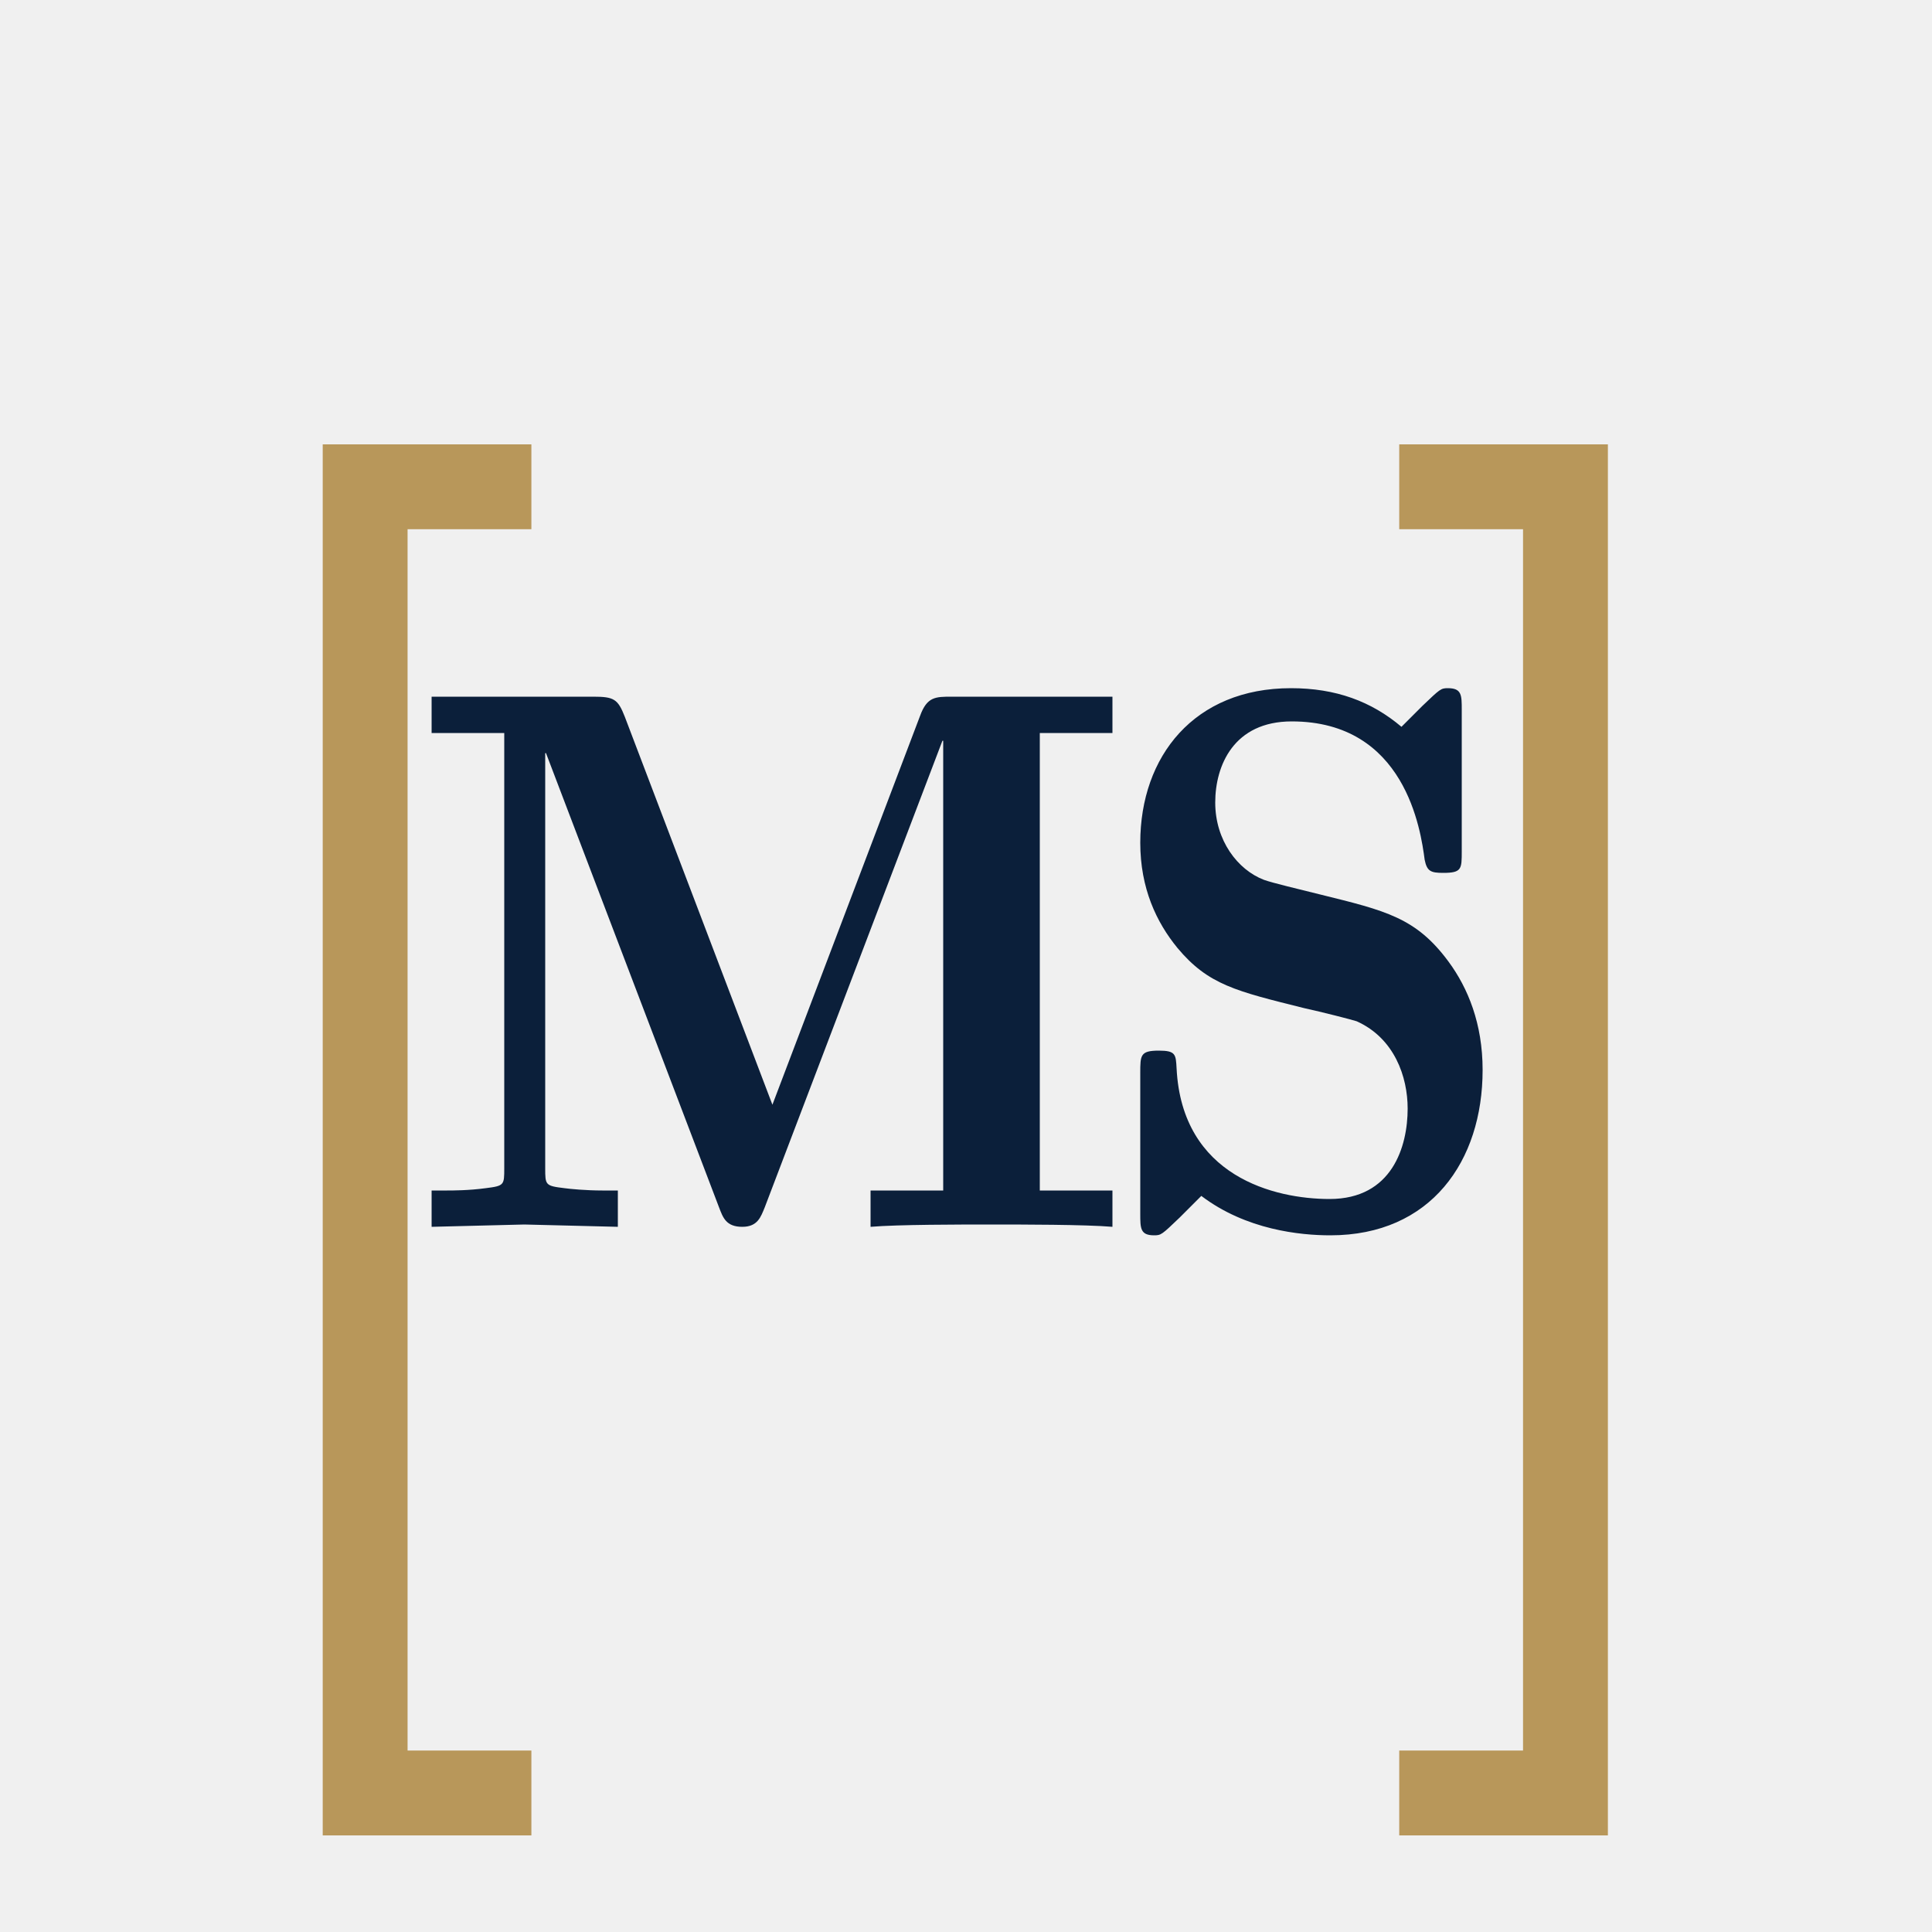
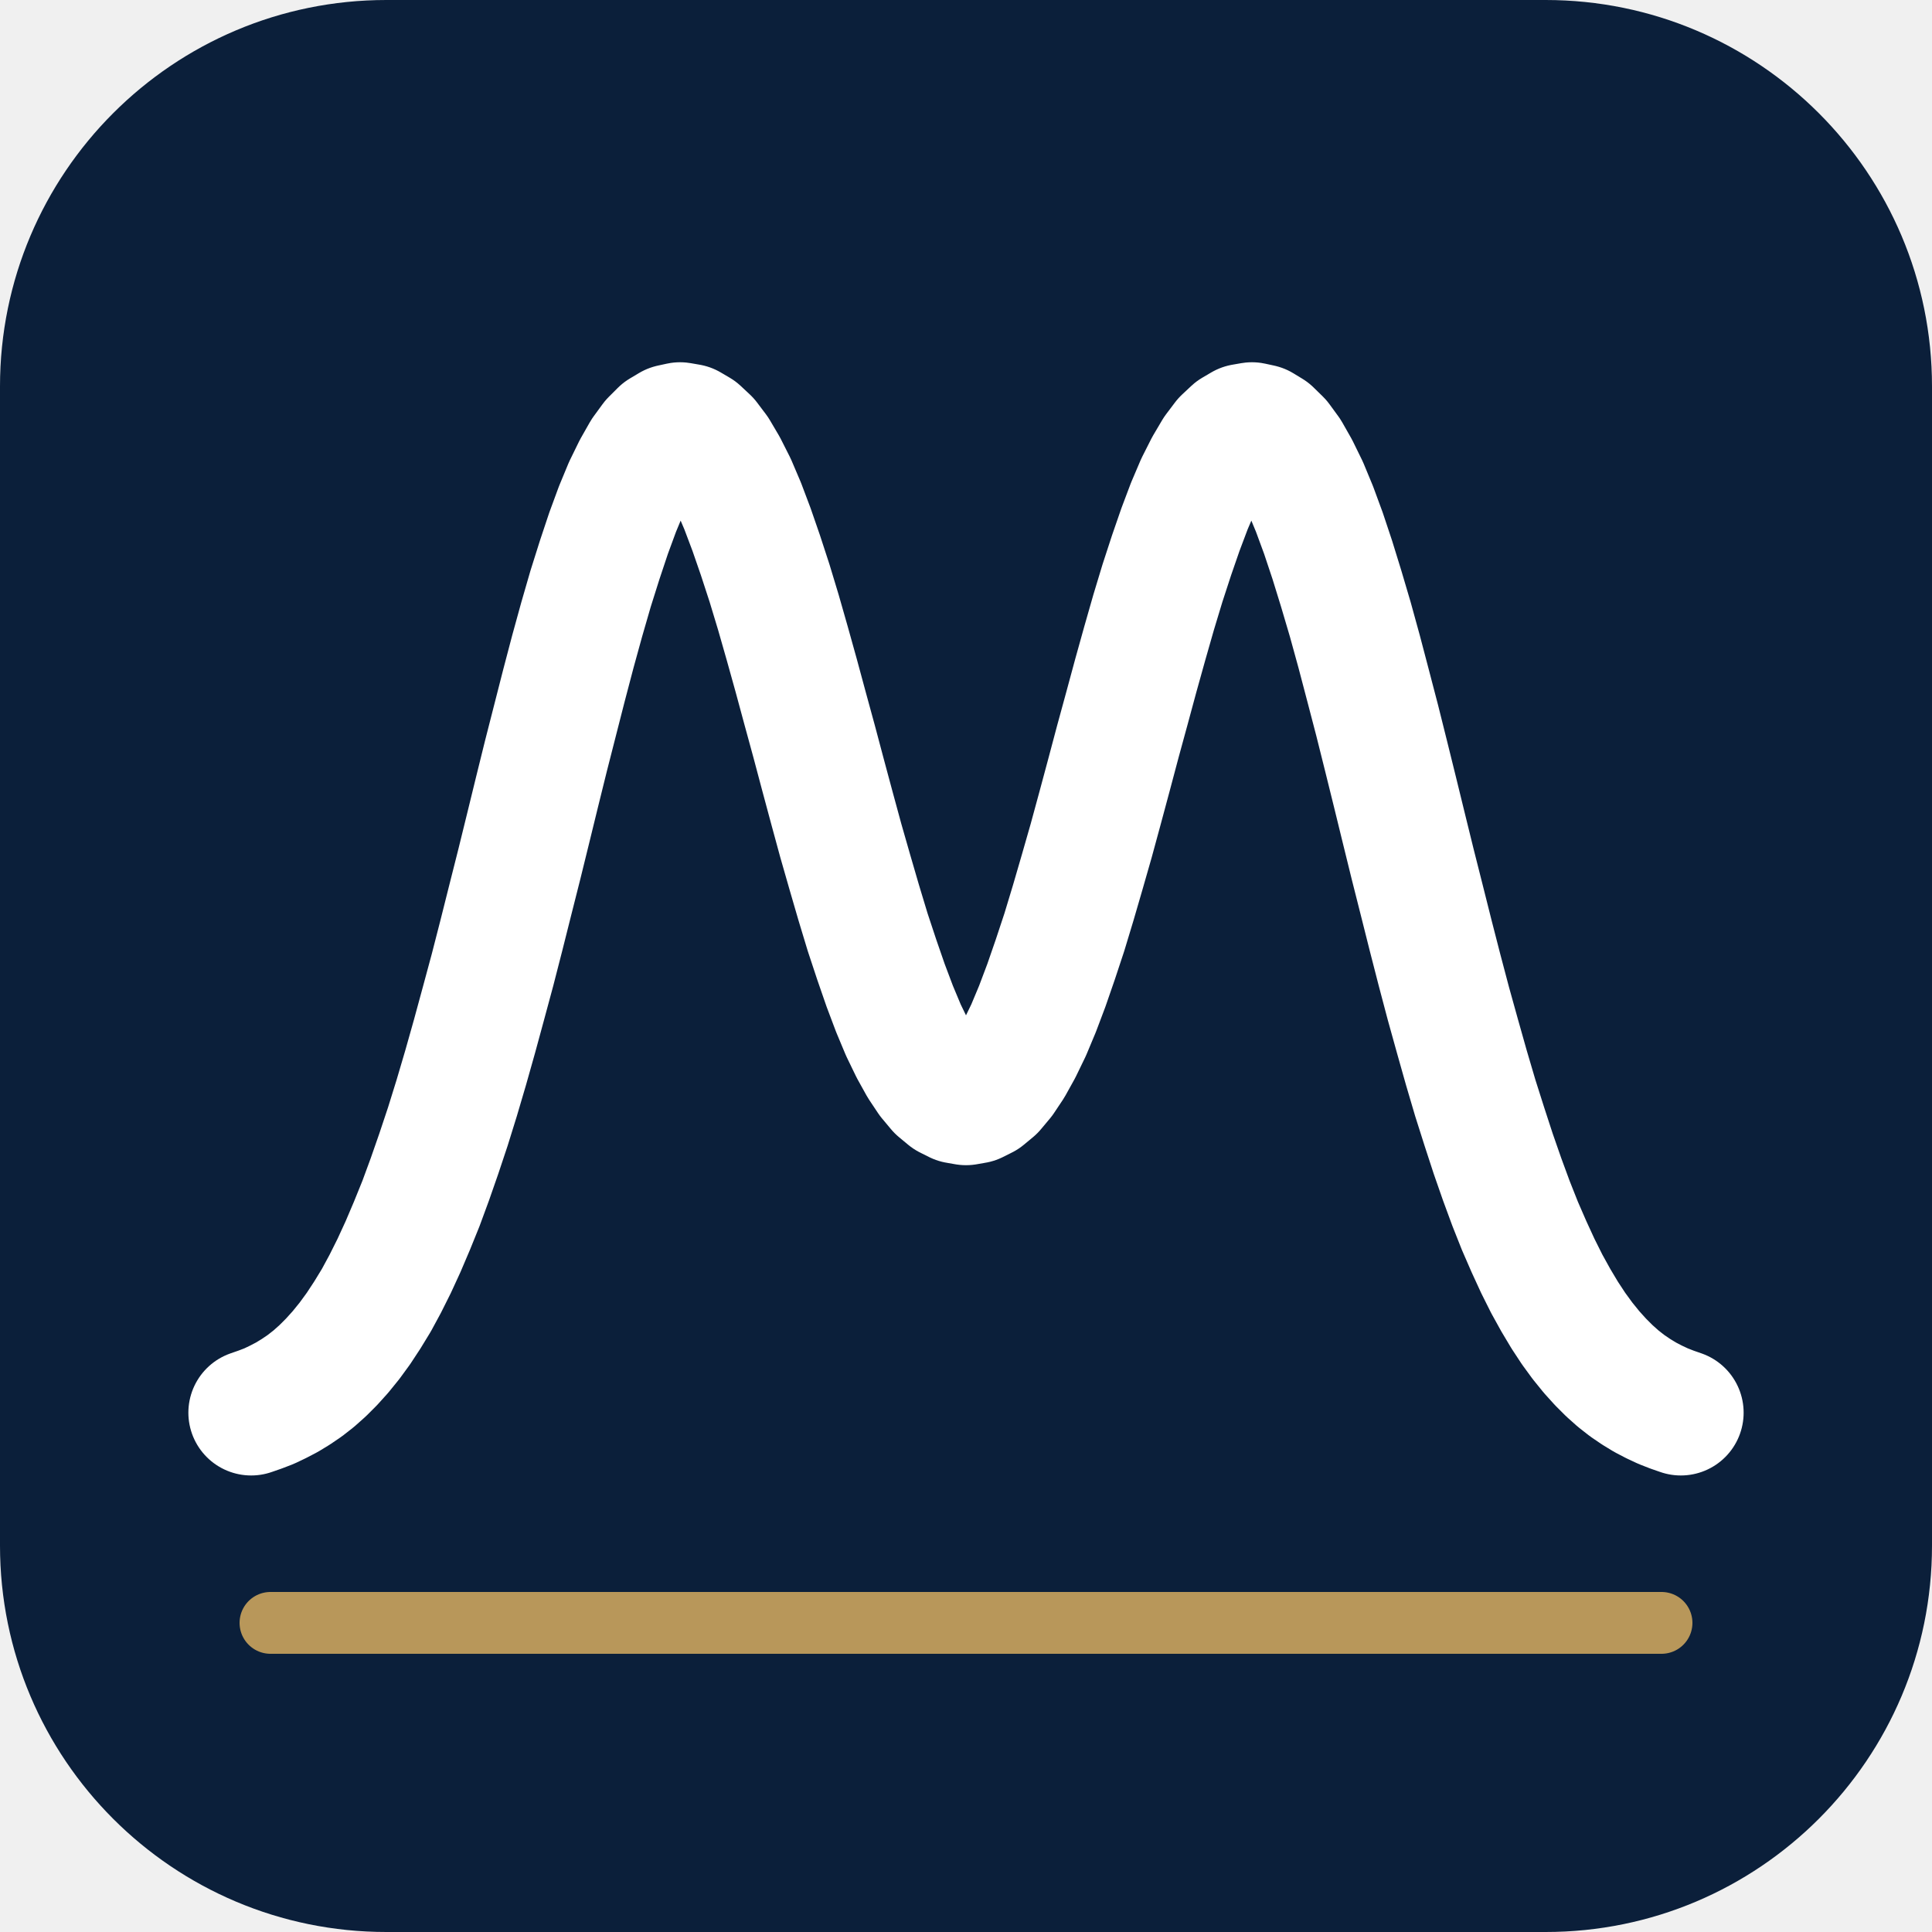
<svg xmlns="http://www.w3.org/2000/svg" viewBox="0 0 100 100">
-   <path d="M27.504 95.0V90.608H21.096V27.392H27.504V23H16.704V95.0Z" fill="#b8975a" />
-   <path d="M83.224 95.0V23H72.424V27.392H78.832V90.608H72.424V95.0Z" fill="#b8975a" />
-   <path d="M57.58 63.5V61.62H53.82V37.94H57.58V36.06H49.26C48.42 36.06 47.98 36.06 47.62 37.06L39.98 57.18L32.34 37.1C31.98 36.18 31.78 36.06 30.7 36.06H22.34V37.94H26.1V60.46C26.1 61.34 26.1 61.38 25.14 61.5C24.26 61.62 23.42 61.62 23.14 61.62H22.34V63.5L27.14 63.38L31.98 63.5V61.62H31.18C30.34 61.62 29.5 61.54 29.22 61.5C28.22 61.38 28.22 61.34 28.22 60.46V38.98H28.26L37.22 62.5C37.42 63.02 37.58 63.5 38.42 63.5C39.22 63.5 39.38 62.98 39.58 62.5L48.78 38.34H48.82V61.62H45.06V63.5C46.46 63.38 49.74 63.38 51.3 63.38C52.86 63.38 56.18 63.38 57.58 63.5ZM76.74 55.38C76.74 52.98 75.98 51.14 74.98 49.78C73.3 47.5 71.74 47.14 68.34 46.3C67.22 46.02 65.86 45.7 65.42 45.54C64.06 45.02 62.9 43.5 62.9 41.54C62.9 39.62 63.86 37.34 66.86 37.34C72.74 37.34 73.54 42.98 73.74 44.5C73.86 45.1 74.06 45.18 74.7 45.18C75.66 45.18 75.66 44.98 75.66 44.06V36.74C75.66 35.98 75.66 35.62 74.94 35.62C74.58 35.62 74.54 35.66 73.62 36.54L72.54 37.62C70.98 36.3 69.14 35.62 66.82 35.62C61.82 35.62 59.02 39.14 59.02 43.62C59.02 45.98 59.86 47.74 60.94 49.06C62.54 50.98 63.98 51.3 67.5 52.18C68.42 52.38 69.98 52.78 70.22 52.86C72.18 53.74 72.86 55.74 72.86 57.38C72.86 59.34 72.06 62.06 68.82 62.06C65.98 62.06 61.18 60.9 60.9 55.3C60.86 54.58 60.86 54.38 59.98 54.38C59.02 54.38 59.02 54.62 59.02 55.54V62.82C59.02 63.58 59.02 63.94 59.74 63.94C60.1 63.94 60.14 63.9 61.06 63.02L62.18 61.9C64.5 63.66 67.3 63.94 68.86 63.94C74.06 63.94 76.74 60.1 76.74 55.38Z" fill="#0b1f3a" />
+   <rect width="100" height="100" rx="20" fill="#0b1f3a" />
+   <path d="M13.00,73.12 L13.46,72.96 L13.93,72.78 L14.39,72.56 L14.85,72.32 L15.31,72.04 L15.78,71.72 L16.24,71.36 L16.70,70.95 L17.16,70.49 L17.62,69.98 L18.09,69.40 L18.55,68.77 L19.01,68.07 L19.48,67.30 L19.94,66.45 L20.40,65.53 L20.86,64.53 L21.32,63.45 L21.79,62.29 L22.25,61.04 L22.71,59.72 L23.18,58.31 L23.64,56.83 L24.10,55.27 L24.56,53.64 L25.02,51.95 L25.49,50.21 L25.95,48.42 L26.41,46.59 L26.88,44.73 L27.34,42.86 L27.80,40.98 L28.26,39.12 L28.73,37.28 L29.19,35.48 L29.65,33.73 L30.11,32.06 L30.57,30.47 L31.04,28.98 L31.50,27.60 L31.96,26.35 L32.42,25.24 L32.89,24.28 L33.35,23.47 L33.81,22.84 L34.27,22.38 L34.74,22.10 L35.20,22.00 L35.66,22.08 L36.12,22.35 L36.59,22.79 L37.05,23.40 L37.51,24.18 L37.98,25.11 L38.44,26.19 L38.90,27.41 L39.36,28.74 L39.83,30.18 L40.29,31.70 L40.75,33.31 L41.21,34.96 L41.67,36.66 L42.14,38.38 L42.60,40.11 L43.06,41.82 L43.52,43.51 L43.99,45.15 L44.45,46.73 L44.91,48.25 L45.38,49.67 L45.84,51.00 L46.30,52.22 L46.76,53.32 L47.23,54.29 L47.69,55.12 L48.15,55.81 L48.61,56.36 L49.08,56.75 L49.54,56.98 L50.00,57.06 L50.46,56.98 L50.92,56.75 L51.39,56.36 L51.85,55.81 L52.31,55.12 L52.77,54.29 L53.24,53.32 L53.70,52.22 L54.16,51.00 L54.62,49.67 L55.09,48.25 L55.55,46.73 L56.01,45.15 L56.48,43.51 L56.94,41.82 L57.40,40.11 L57.86,38.38 L58.33,36.66 L58.79,34.96 L59.25,33.31 L59.71,31.70 L60.17,30.18 L60.64,28.74 L61.10,27.41 L61.56,26.19 L62.02,25.11 L62.49,24.18 L62.95,23.40 L63.41,22.79 L63.88,22.35 L64.34,22.08 L64.80,22.00 L65.26,22.10 L65.72,22.38 L66.19,22.84 L66.65,23.47 L67.11,24.28 L67.58,25.24 L68.04,26.35 L68.50,27.60 L68.96,28.98 L69.42,30.47 L69.89,32.06 L70.35,33.73 L70.81,35.48 L71.28,37.28 L71.74,39.12 L72.20,40.98 L72.66,42.86 L73.12,44.73 L73.59,46.59 L74.05,48.42 L74.51,50.21 L74.97,51.95 L75.44,53.64 L75.90,55.27 L76.36,56.83 L76.83,58.31 L77.29,59.72 L77.75,61.04 L78.21,62.29 L78.67,63.45 L79.14,64.53 L79.60,65.53 L80.06,66.45 L80.53,67.30 L80.99,68.07 L81.45,68.77 L81.91,69.40 L82.38,69.98 L82.84,70.49 L83.30,70.95 L83.76,71.36 L84.22,71.72 L84.69,72.04 L85.15,72.32 L85.61,72.56 L86.08,72.78 L86.54,72.96 L87.00,73.12" fill="none" stroke="#fff" stroke-width="6.5" stroke-linecap="round" stroke-linejoin="round" />
+   <path d="M14 84H86" stroke="#b8975a" stroke-width="3.2" stroke-linecap="round" />
</svg>
